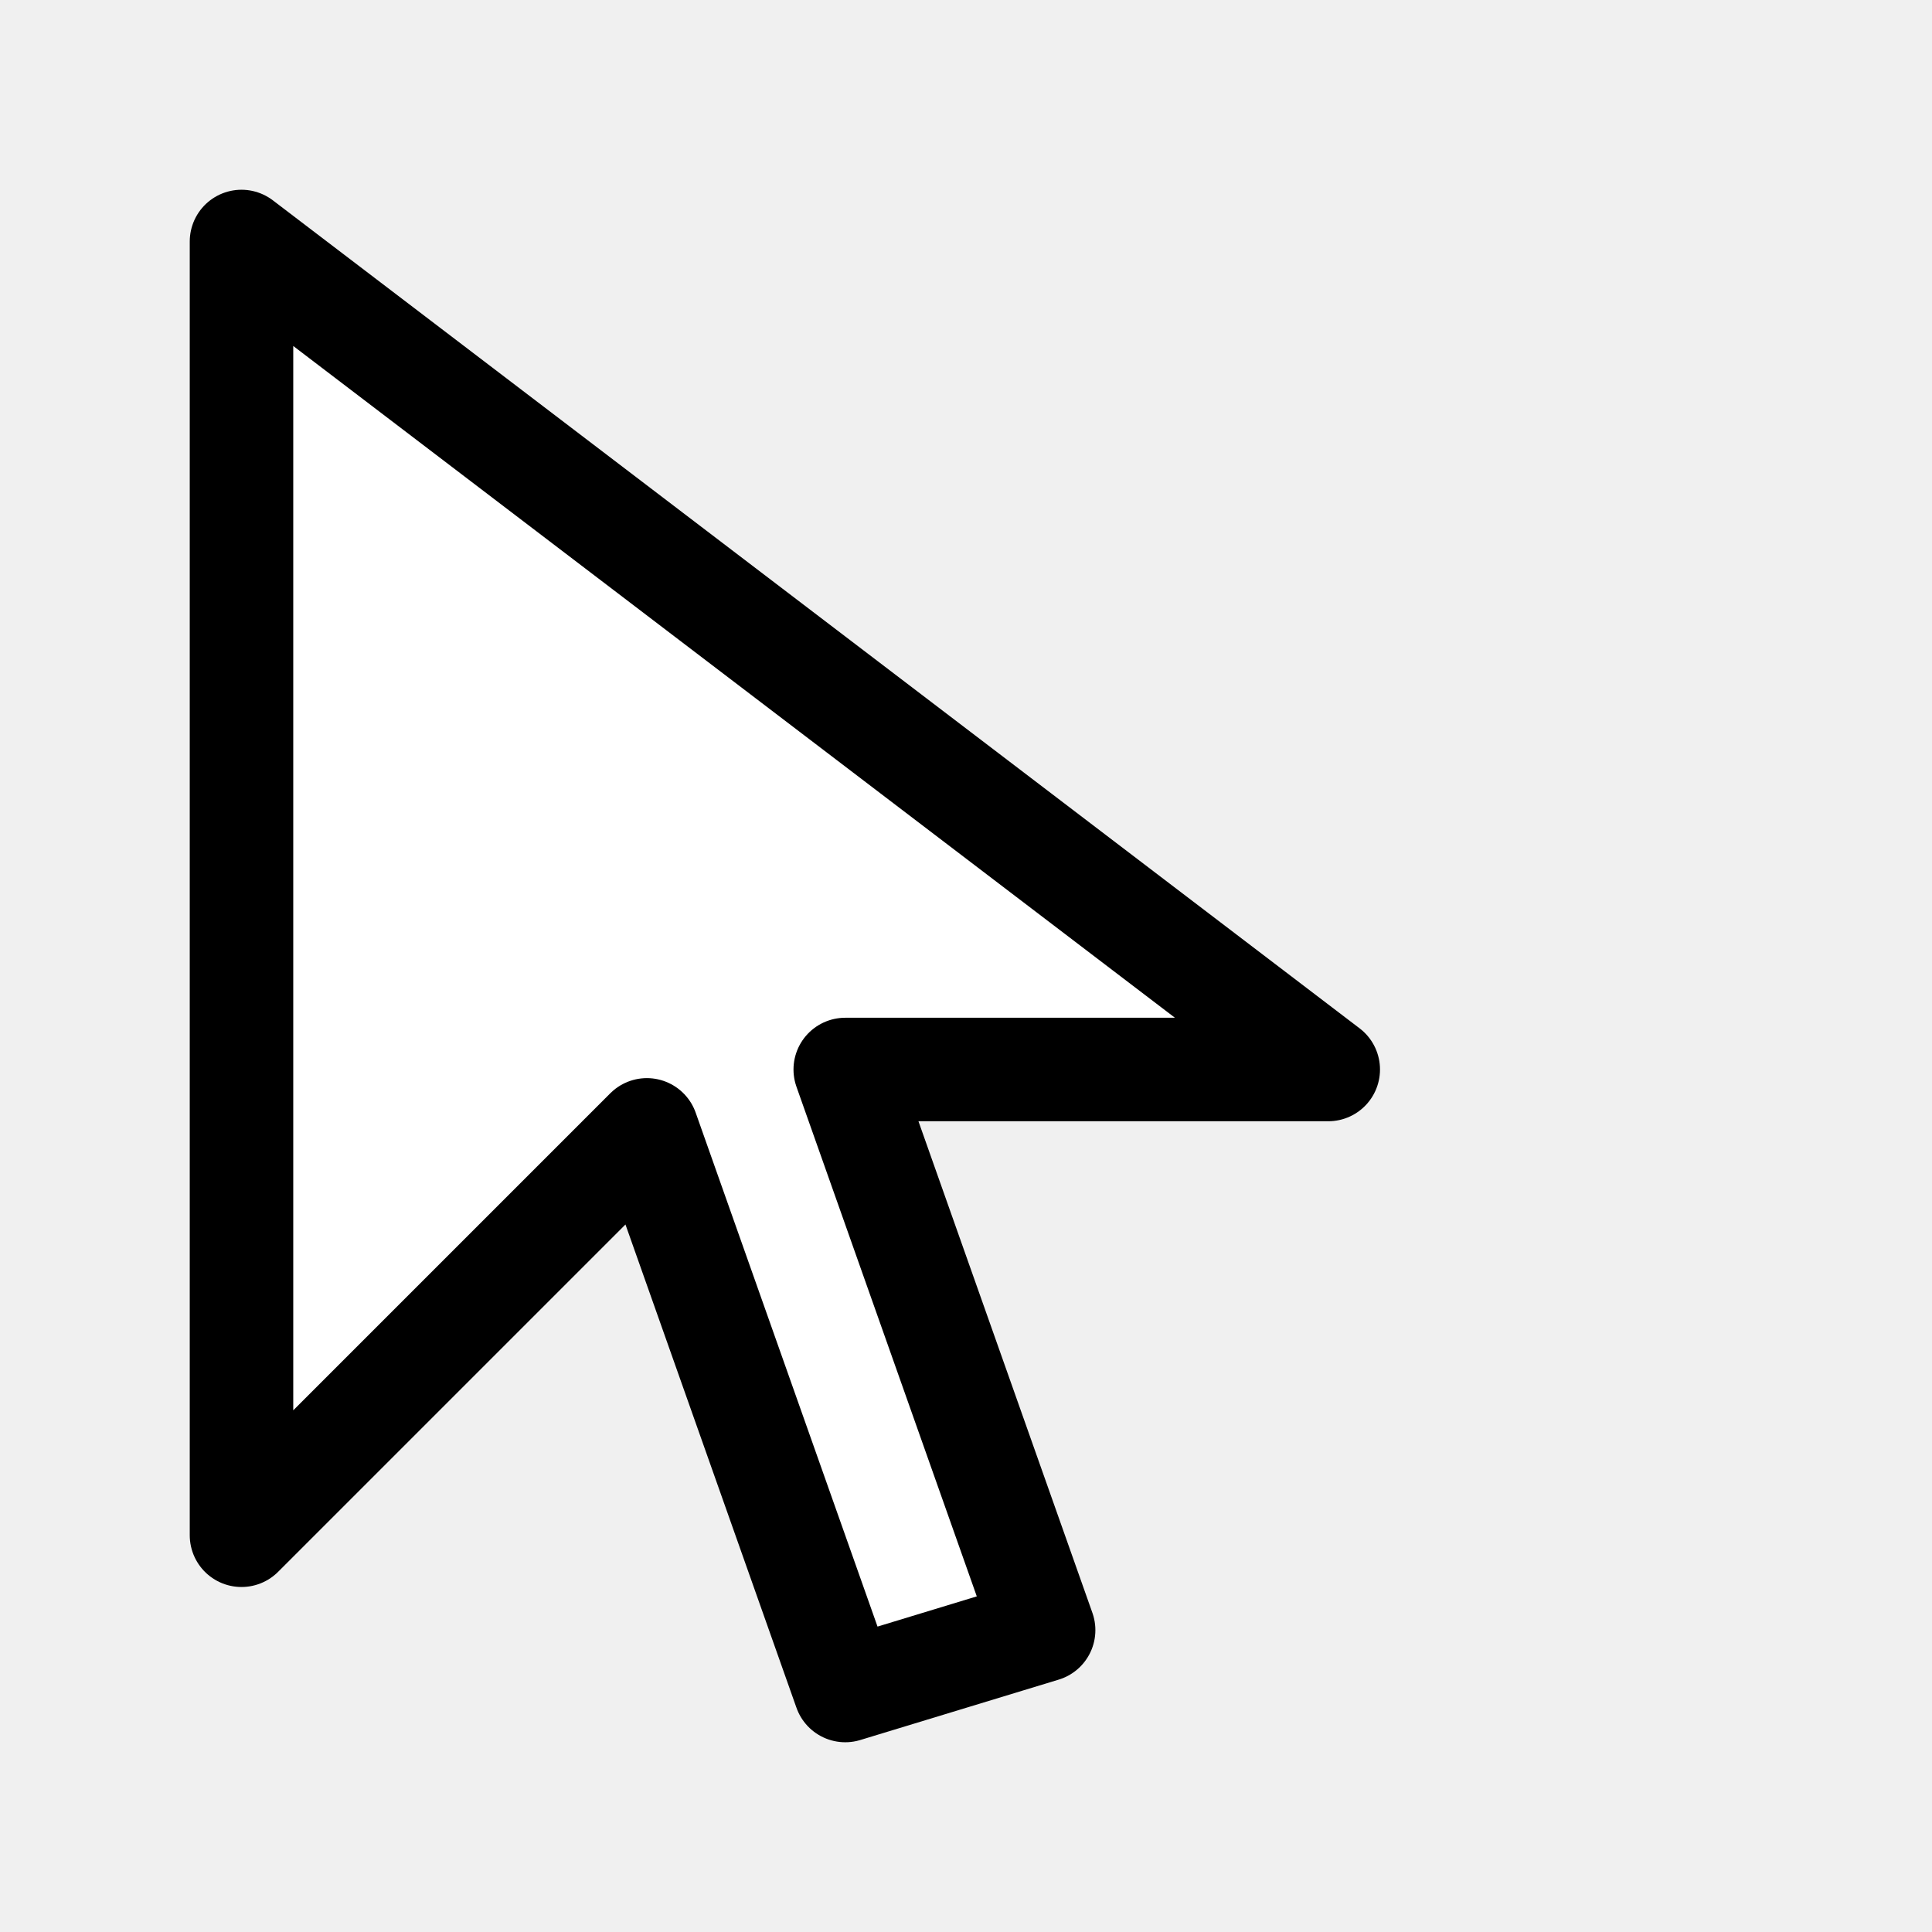
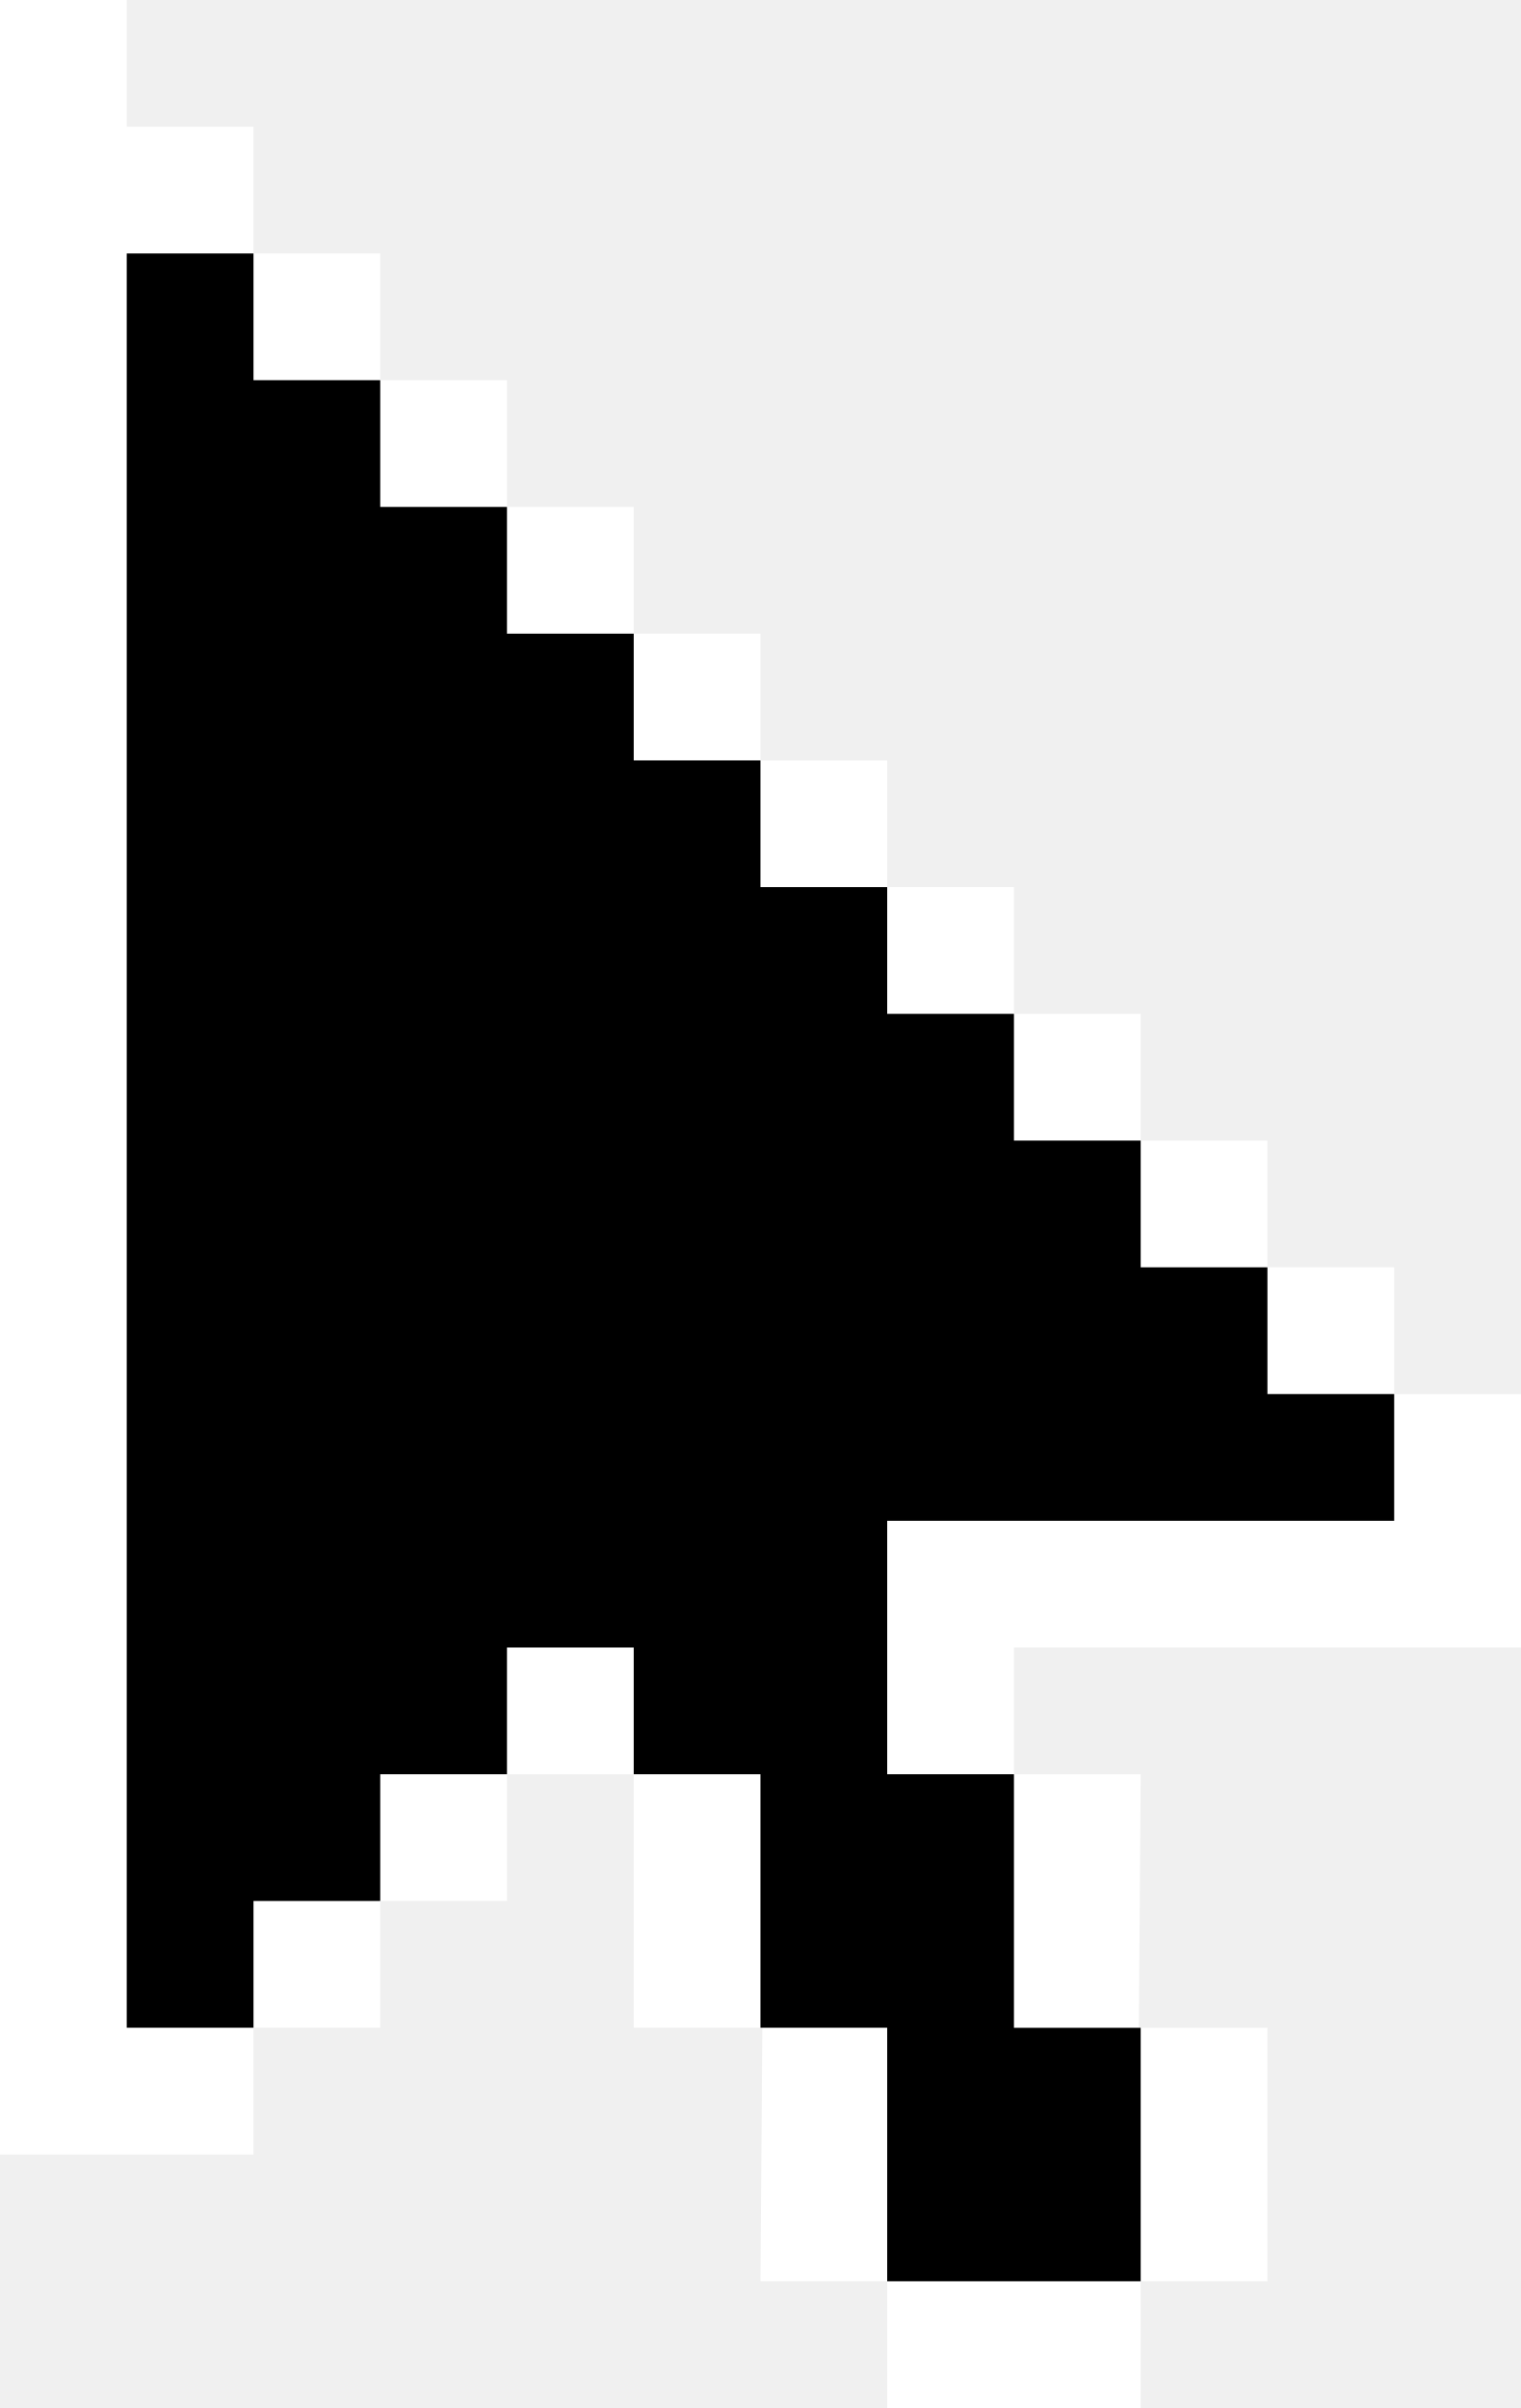
- <svg xmlns="http://www.w3.org/2000/svg" width="28" height="28" viewBox="0 0 28 28" fill="none">
-   <path d="M3.5 3.5L3.5 22.25L9.375 16.375L12.25 24.5L15.125 23.625L12.25 15.5L19.25 15.5L3.5 3.5Z" fill="white" stroke="black" stroke-width="1.5" stroke-linejoin="round" />
+ <svg xmlns="http://www.w3.org/2000/svg" id="svg2" viewBox="0 0 600 950" version="1.1" width="600" height="950">
+   <defs id="defs133" />
+   <g id="layer2" transform="translate(-555.1899,-182.7993)">
+     <path style="fill:#ffffff;fill-opacity:1" d="m 555.19,182.799 0,850.004 99.998,0 0,-49.998 -0.057,0 0.057,-0.036 49.999,0 0,-49.998 49.999,0 0,-49.998 49.999,0 0,99.996 49.999,0 0.734,0 -0.734,100.032 49.999,0 0,49.998 99.998,0 0,-49.998 49.999,0 0,-99.996 -49.999,0 -0.734,-0.036 0.734,-99.996 -49.999,0 0,-49.998 200.008,0 0,-49.998 0,-49.998 -49.999,0 0,0.069 -0.012,-0.069 0,-49.998 -49.999,0 0,-49.998 -49.999,0 0,-49.998 -49.999,0 0,-49.998 -49.999,0 0,-49.998 -49.999,0 0,-49.998 -49.999,0 0,-49.998 -49.999,0 0,-49.998 -49.999,0 0,-49.998 -49.999,0 0,-49.998 -49.999,0 0,-49.998 -49.999,0 z" id="rect3134" />
+     <path style="fill:#000000;fill-opacity:1" d="m 50,99.996 0,699.975 49.998,0 0,-49.998 50,0 0,-49.998 49.998,0 0,-50 50,0 0,50 49.998,0 0,99.996 49.998,0 0,100.031 99.998,0 0,-99.996 -49.998,0 0,-100.031 -50,0 0,-99.998 199.996,0 0,-49.998 -49.998,0 0,-49.998 -50,0 0,-49.998 -49.998,0 0,-49.998 -50,0 0,-49.998 -49.998,0 0,-49.998 -49.998,0 0,-49.998 -50,0 0,-49.998 -49.998,0 0,-49.998 -50,0 0,-49.998 z" transform="translate(555.1899,182.7993)" id="rect56" />
+   </g>
</svg>
